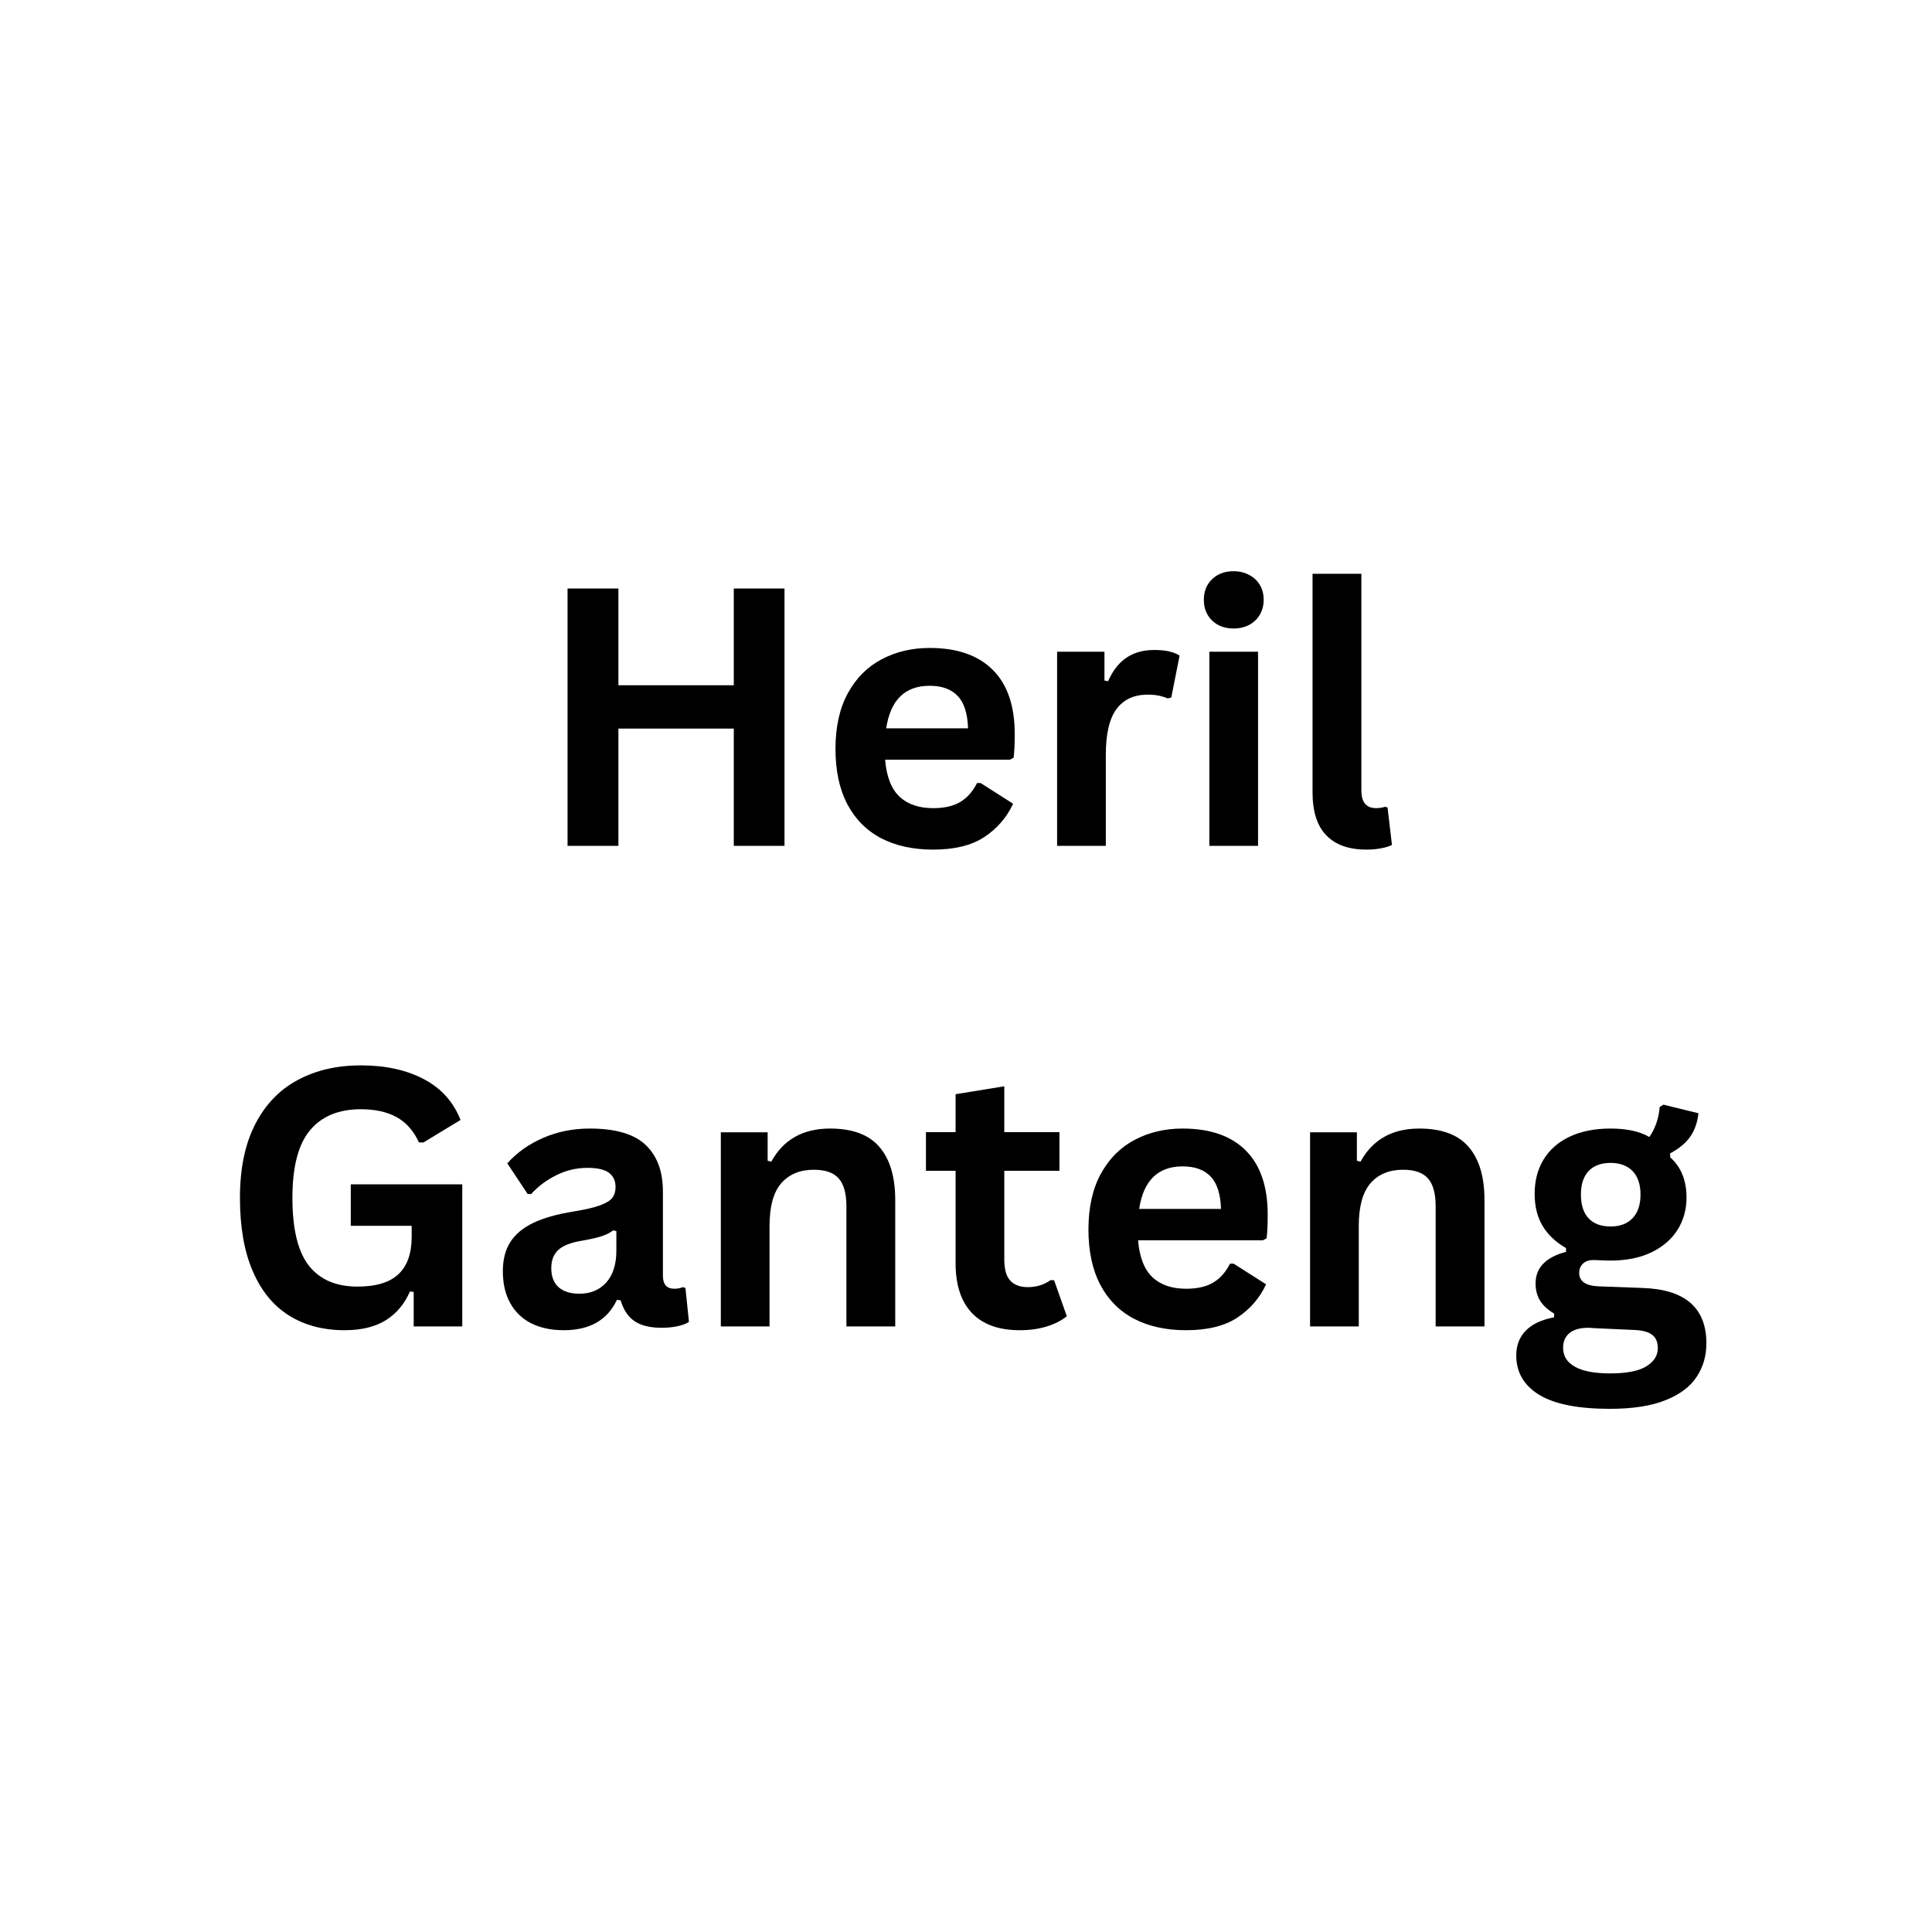
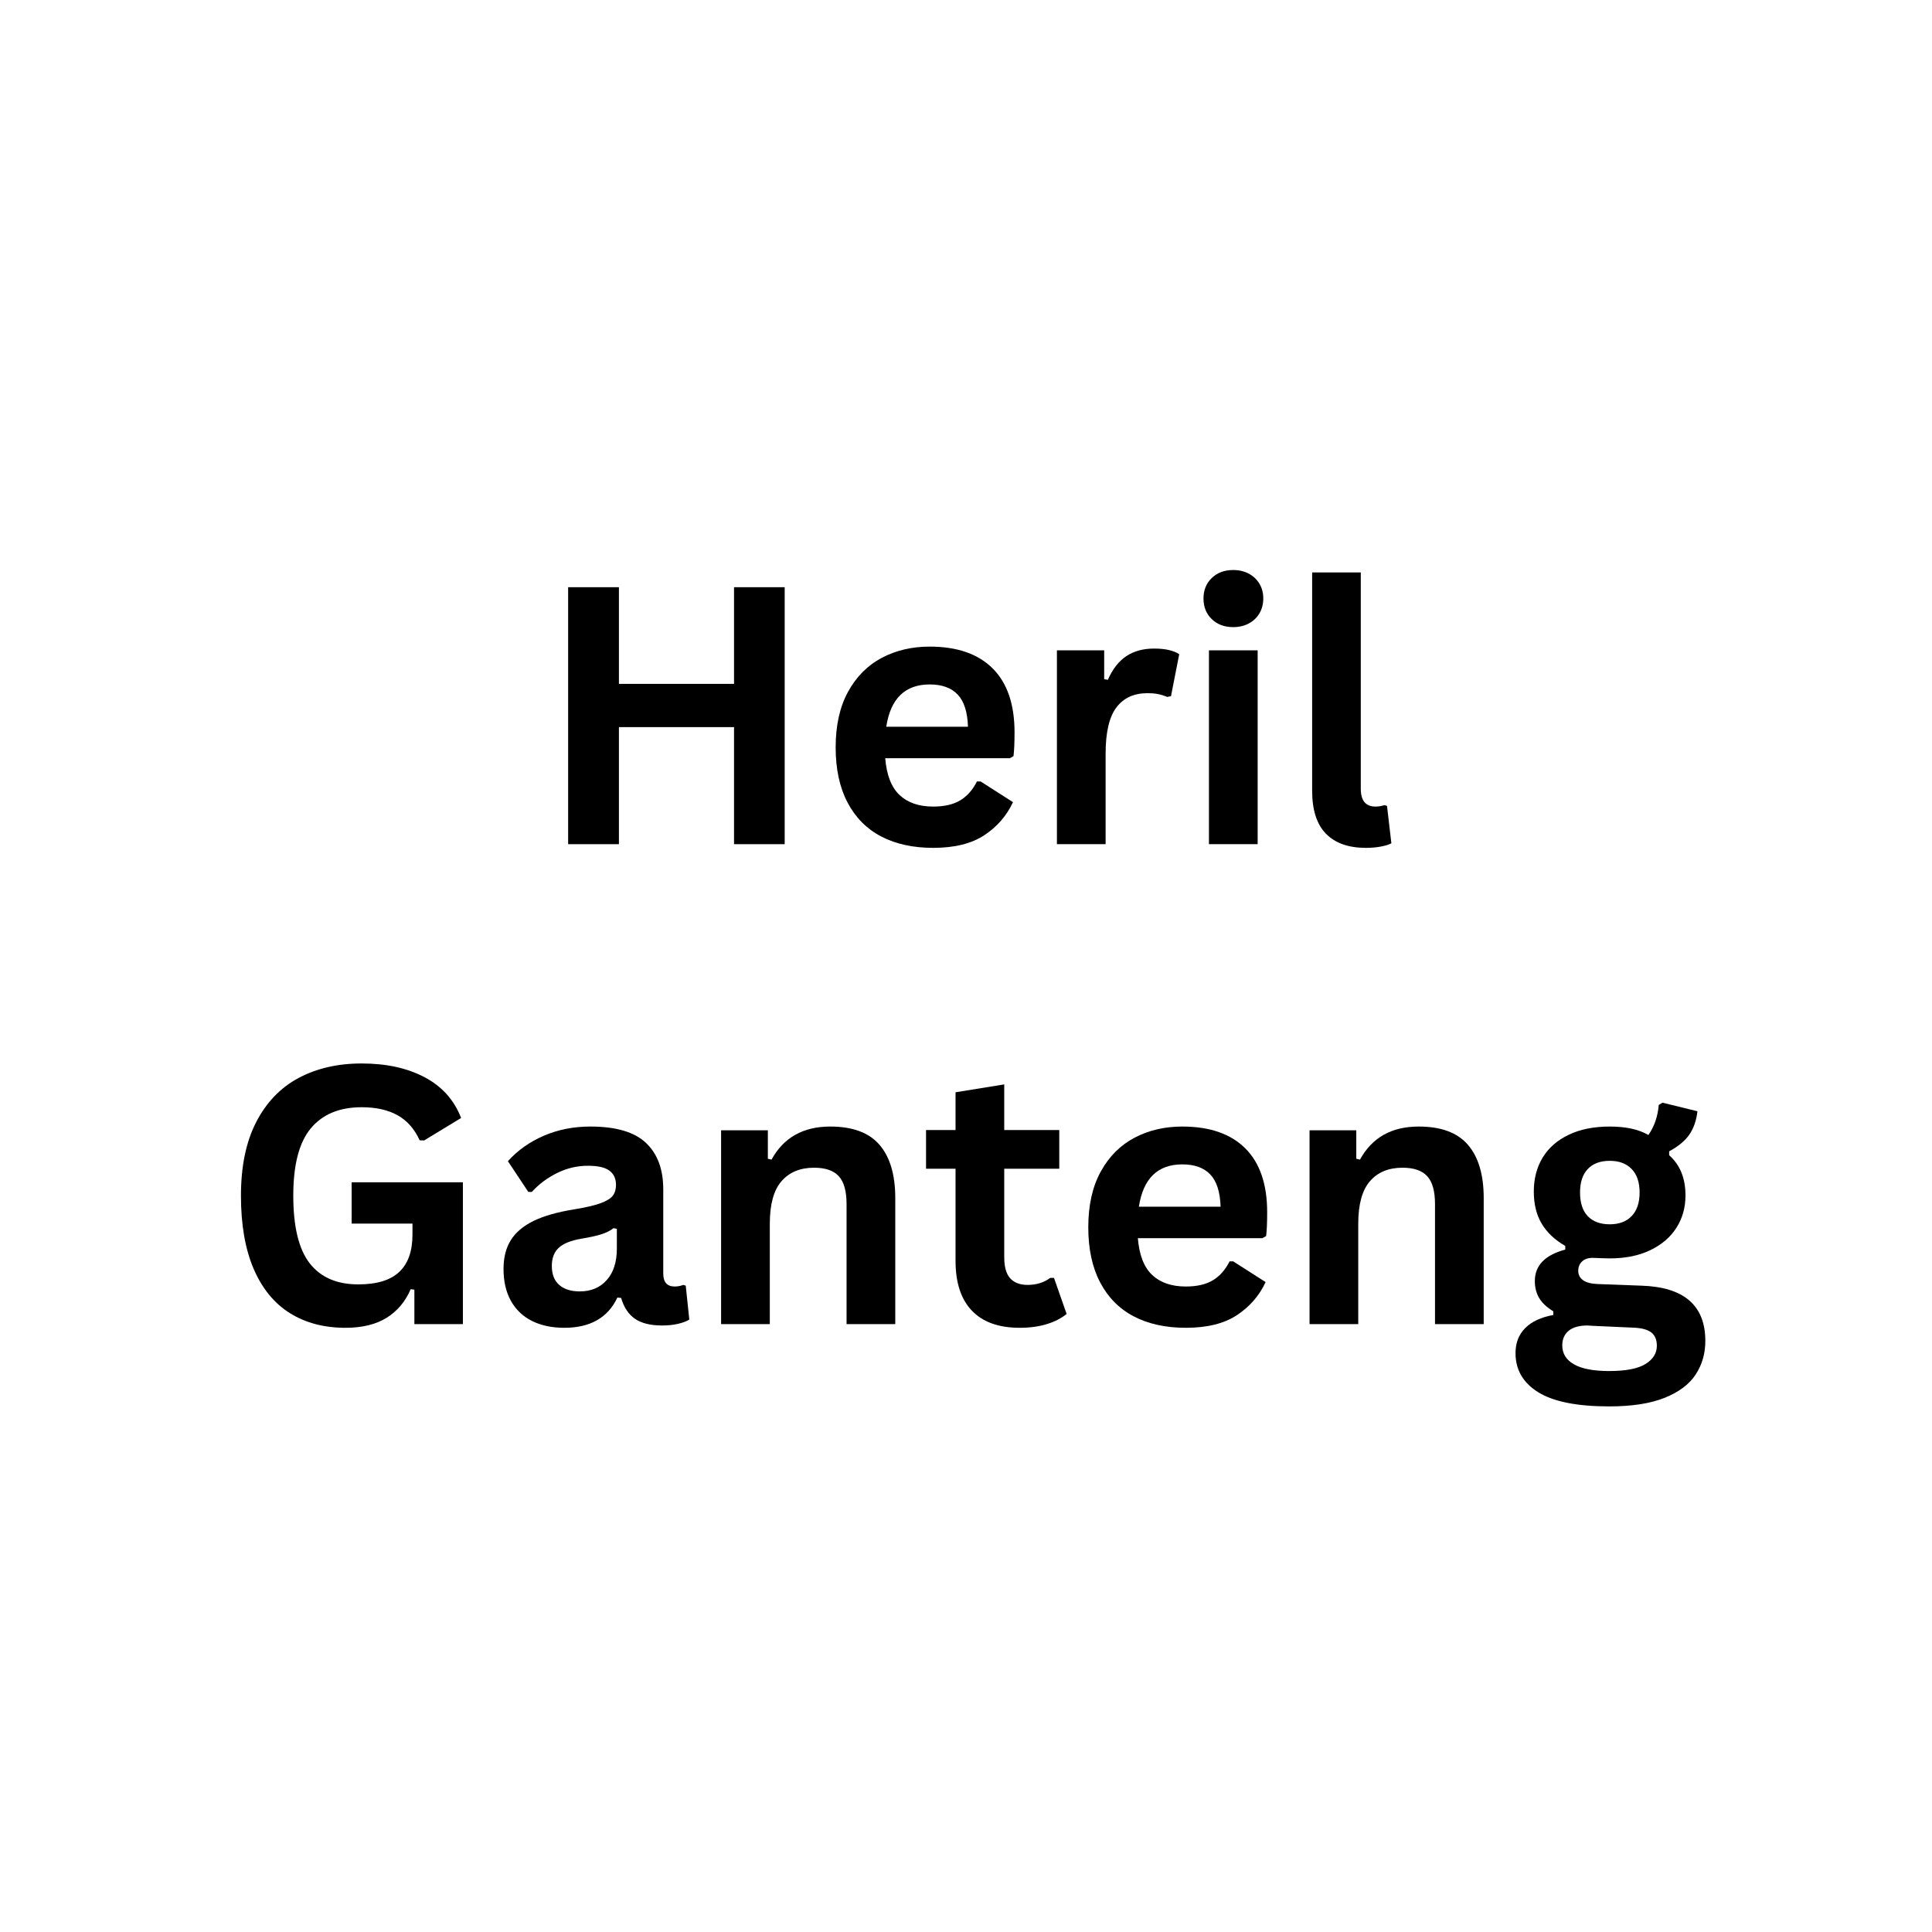
- <svg xmlns="http://www.w3.org/2000/svg" width="300" zoomAndPan="magnify" viewBox="0 0 224.88 225" height="300" preserveAspectRatio="xMidYMid meet" version="1.0">
+ <svg xmlns="http://www.w3.org/2000/svg" width="700" zoomAndPan="magnify" viewBox="0 0 525 525" height="700" preserveAspectRatio="xMidYMid meet" version="1.0">
  <defs>
    <g />
  </defs>
  <g fill="#000000" fill-opacity="1">
-     <g transform="translate(62.14652, 98.50747)">
+     <g transform="translate(145.3092, 229.3964)">
      <g>
-         <path d="M 23.25 -18.703 L 23.25 -29.969 L 29.156 -29.969 L 29.156 0 L 23.25 0 L 23.25 -13.656 L 9.812 -13.656 L 9.812 0 L 3.891 0 L 3.891 -29.969 L 9.812 -29.969 L 9.812 -18.703 Z M 23.25 -18.703 " />
+         <path d="M 54.156 -43.562 L 54.156 -69.828 L 67.922 -69.828 L 67.922 0 L 54.156 0 L 54.156 -31.812 L 22.875 -31.812 L 22.875 0 L 9.078 0 L 9.078 -69.828 L 22.875 -69.828 L 22.875 -43.562 Z M 54.156 -43.562 " />
      </g>
    </g>
-     <g transform="translate(95.20797, 98.50747)">
+     <g transform="translate(222.347, 229.3964)">
      <g>
-         <path d="M 22.344 -10.031 L 7.812 -10.031 C 7.977 -8.062 8.535 -6.629 9.484 -5.734 C 10.441 -4.836 11.75 -4.391 13.406 -4.391 C 14.707 -4.391 15.758 -4.629 16.562 -5.109 C 17.375 -5.598 18.023 -6.332 18.516 -7.312 L 18.938 -7.312 L 22.719 -4.906 C 21.977 -3.312 20.863 -2.02 19.375 -1.031 C 17.883 -0.051 15.895 0.438 13.406 0.438 C 11.07 0.438 9.051 -0.004 7.344 -0.891 C 5.645 -1.785 4.332 -3.109 3.406 -4.859 C 2.488 -6.617 2.031 -8.766 2.031 -11.297 C 2.031 -13.867 2.516 -16.035 3.484 -17.797 C 4.453 -19.555 5.766 -20.867 7.422 -21.734 C 9.078 -22.609 10.938 -23.047 13 -23.047 C 16.195 -23.047 18.645 -22.195 20.344 -20.5 C 22.051 -18.801 22.906 -16.312 22.906 -13.031 C 22.906 -11.844 22.863 -10.922 22.781 -10.266 Z M 17.469 -13.688 C 17.414 -15.414 17.016 -16.672 16.266 -17.453 C 15.523 -18.242 14.438 -18.641 13 -18.641 C 10.125 -18.641 8.438 -16.988 7.938 -13.688 Z M 17.469 -13.688 " />
+         <path d="M 52.062 -23.359 L 18.203 -23.359 C 18.578 -18.773 19.879 -15.438 22.109 -13.344 C 24.336 -11.258 27.379 -10.219 31.234 -10.219 C 34.254 -10.219 36.703 -10.781 38.578 -11.906 C 40.461 -13.039 41.977 -14.754 43.125 -17.047 L 44.125 -17.047 L 52.922 -11.422 C 51.203 -7.723 48.602 -4.727 45.125 -2.438 C 41.656 -0.145 37.023 1 31.234 1 C 25.785 1 21.078 -0.031 17.109 -2.094 C 13.148 -4.164 10.098 -7.25 7.953 -11.344 C 5.805 -15.438 4.734 -20.426 4.734 -26.312 C 4.734 -32.301 5.863 -37.348 8.125 -41.453 C 10.383 -45.555 13.438 -48.617 17.281 -50.641 C 21.133 -52.672 25.469 -53.688 30.281 -53.688 C 37.727 -53.688 43.43 -51.711 47.391 -47.766 C 51.359 -43.816 53.344 -38.02 53.344 -30.375 C 53.344 -27.602 53.25 -25.453 53.062 -23.922 Z M 40.688 -31.906 C 40.562 -35.914 39.629 -38.832 37.891 -40.656 C 36.16 -42.488 33.625 -43.406 30.281 -43.406 C 23.594 -43.406 19.66 -39.57 18.484 -31.906 Z M 40.688 -31.906 " />
      </g>
    </g>
-     <g transform="translate(119.7837, 98.50747)">
+     <g transform="translate(279.6119, 229.3964)">
      <g>
-         <path d="M 3.266 0 L 3.266 -22.609 L 8.781 -22.609 L 8.781 -19.25 L 9.203 -19.172 C 9.754 -20.422 10.473 -21.336 11.359 -21.922 C 12.242 -22.516 13.32 -22.812 14.594 -22.812 C 15.875 -22.812 16.852 -22.594 17.531 -22.156 L 16.562 -17.266 L 16.141 -17.172 C 15.766 -17.328 15.406 -17.438 15.062 -17.5 C 14.727 -17.57 14.312 -17.609 13.812 -17.609 C 12.227 -17.609 11.02 -17.051 10.188 -15.938 C 9.352 -14.82 8.938 -13.035 8.938 -10.578 L 8.938 0 Z M 3.266 0 " />
+         <path d="M 7.594 0 L 7.594 -52.672 L 20.438 -52.672 L 20.438 -44.844 L 21.438 -44.656 C 22.719 -47.582 24.391 -49.727 26.453 -51.094 C 28.523 -52.469 31.039 -53.156 34 -53.156 C 37 -53.156 39.273 -52.645 40.828 -51.625 L 38.594 -40.219 L 37.594 -40.016 C 36.727 -40.367 35.895 -40.625 35.094 -40.781 C 34.301 -40.945 33.332 -41.031 32.188 -41.031 C 28.5 -41.031 25.68 -39.727 23.734 -37.125 C 21.797 -34.531 20.828 -30.367 20.828 -24.641 L 20.828 0 Z M 7.594 0 " />
      </g>
    </g>
-     <g transform="translate(137.5135, 98.50747)">
+     <g transform="translate(320.9248, 229.3964)">
      <g>
-         <path d="M 6.094 -25.312 C 5.062 -25.312 4.223 -25.625 3.578 -26.25 C 2.941 -26.875 2.625 -27.676 2.625 -28.656 C 2.625 -29.625 2.941 -30.422 3.578 -31.047 C 4.223 -31.672 5.062 -31.984 6.094 -31.984 C 6.77 -31.984 7.375 -31.836 7.906 -31.547 C 8.445 -31.266 8.863 -30.875 9.156 -30.375 C 9.445 -29.875 9.594 -29.301 9.594 -28.656 C 9.594 -28.02 9.445 -27.445 9.156 -26.938 C 8.863 -26.426 8.445 -26.023 7.906 -25.734 C 7.375 -25.453 6.77 -25.312 6.094 -25.312 Z M 3.266 0 L 3.266 -22.609 L 8.938 -22.609 L 8.938 0 Z M 3.266 0 " />
+         <path d="M 14.188 -58.984 C 11.801 -58.984 9.859 -59.707 8.359 -61.156 C 6.859 -62.602 6.109 -64.473 6.109 -66.766 C 6.109 -69.023 6.859 -70.879 8.359 -72.328 C 9.859 -73.773 11.801 -74.5 14.188 -74.5 C 15.781 -74.5 17.195 -74.164 18.438 -73.5 C 19.676 -72.832 20.641 -71.914 21.328 -70.75 C 22.016 -69.594 22.359 -68.266 22.359 -66.766 C 22.359 -65.273 22.016 -63.938 21.328 -62.75 C 20.641 -61.57 19.676 -60.648 18.438 -59.984 C 17.195 -59.316 15.781 -58.984 14.188 -58.984 Z M 7.594 0 L 7.594 -52.672 L 20.828 -52.672 L 20.828 0 Z M 7.594 0 " />
      </g>
    </g>
-     <g transform="translate(149.6887, 98.50747)">
+     <g transform="translate(349.2946, 229.3964)">
      <g>
-         <path d="M 9.391 0.438 C 7.348 0.438 5.789 -0.113 4.719 -1.219 C 3.645 -2.32 3.109 -3.992 3.109 -6.234 L 3.109 -31.688 L 8.797 -31.688 L 8.797 -6.453 C 8.797 -5.078 9.367 -4.391 10.516 -4.391 C 10.848 -4.391 11.195 -4.441 11.562 -4.547 L 11.844 -4.469 L 12.359 -0.109 C 12.047 0.055 11.629 0.188 11.109 0.281 C 10.586 0.383 10.016 0.438 9.391 0.438 Z M 9.391 0.438 " />
+         <path d="M 21.875 1 C 17.133 1 13.516 -0.281 11.016 -2.844 C 8.516 -5.406 7.266 -9.297 7.266 -14.516 L 7.266 -73.844 L 20.484 -73.844 L 20.484 -15.047 C 20.484 -11.828 21.82 -10.219 24.5 -10.219 C 25.258 -10.219 26.07 -10.348 26.938 -10.609 L 27.609 -10.406 L 28.797 -0.234 C 28.066 0.141 27.098 0.438 25.891 0.656 C 24.68 0.883 23.344 1 21.875 1 Z M 21.875 1 " />
      </g>
    </g>
  </g>
  <g fill="#000000" fill-opacity="1">
-     <g transform="translate(25.52544, 154.4776)">
+     <g transform="translate(59.9769, 359.8147)">
      <g>
-         <path d="M 14.562 0.438 C 12.051 0.438 9.883 -0.133 8.062 -1.281 C 6.238 -2.426 4.832 -4.148 3.844 -6.453 C 2.852 -8.754 2.359 -11.598 2.359 -14.984 C 2.359 -18.398 2.953 -21.258 4.141 -23.562 C 5.328 -25.863 6.977 -27.578 9.094 -28.703 C 11.207 -29.836 13.656 -30.406 16.438 -30.406 C 19.312 -30.406 21.758 -29.867 23.781 -28.797 C 25.801 -27.734 27.223 -26.148 28.047 -24.047 L 23.719 -21.422 L 23.203 -21.438 C 22.586 -22.781 21.723 -23.758 20.609 -24.375 C 19.492 -24.988 18.102 -25.297 16.438 -25.297 C 13.852 -25.297 11.879 -24.477 10.516 -22.844 C 9.148 -21.207 8.469 -18.586 8.469 -14.984 C 8.469 -11.359 9.102 -8.727 10.375 -7.094 C 11.656 -5.457 13.547 -4.641 16.047 -4.641 C 18.211 -4.641 19.805 -5.125 20.828 -6.094 C 21.848 -7.062 22.359 -8.508 22.359 -10.438 L 22.359 -11.719 L 15.266 -11.719 L 15.266 -16.547 L 28.25 -16.547 L 28.25 0 L 22.594 0 L 22.594 -4.016 L 22.156 -4.078 C 21.539 -2.641 20.609 -1.523 19.359 -0.734 C 18.109 0.047 16.508 0.438 14.562 0.438 Z M 14.562 0.438 " />
+         <path d="M 33.906 1 C 28.082 1 23.047 -0.328 18.797 -2.984 C 14.547 -5.641 11.266 -9.648 8.953 -15.016 C 6.648 -20.379 5.5 -27.008 5.5 -34.906 C 5.5 -42.875 6.879 -49.539 9.641 -54.906 C 12.41 -60.27 16.254 -64.266 21.172 -66.891 C 26.098 -69.516 31.805 -70.828 38.297 -70.828 C 44.984 -70.828 50.68 -69.582 55.391 -67.094 C 60.109 -64.613 63.422 -60.922 65.328 -56.016 L 55.266 -49.906 L 54.062 -49.953 C 52.633 -53.078 50.617 -55.352 48.016 -56.781 C 45.422 -58.219 42.18 -58.938 38.297 -58.938 C 32.285 -58.938 27.688 -57.031 24.5 -53.219 C 21.312 -49.414 19.719 -43.312 19.719 -34.906 C 19.719 -26.469 21.207 -20.336 24.188 -16.516 C 27.164 -12.703 31.566 -10.797 37.391 -10.797 C 42.422 -10.797 46.129 -11.926 48.516 -14.188 C 50.91 -16.445 52.109 -19.82 52.109 -24.312 L 52.109 -27.312 L 35.578 -27.312 L 35.578 -38.547 L 65.812 -38.547 L 65.812 0 L 52.625 0 L 52.625 -9.359 L 51.625 -9.5 C 50.195 -6.156 48.023 -3.566 45.109 -1.734 C 42.191 0.086 38.457 1 33.906 1 Z M 33.906 1 " />
      </g>
    </g>
-     <g transform="translate(56.78317, 154.4776)">
+     <g transform="translate(132.8118, 359.8147)">
      <g>
-         <path d="M 8.812 0.438 C 7.363 0.438 6.102 0.172 5.031 -0.359 C 3.969 -0.898 3.148 -1.688 2.578 -2.719 C 2.004 -3.75 1.719 -4.988 1.719 -6.438 C 1.719 -7.781 2.004 -8.906 2.578 -9.812 C 3.148 -10.719 4.035 -11.461 5.234 -12.047 C 6.441 -12.629 8.02 -13.078 9.969 -13.391 C 11.32 -13.609 12.348 -13.848 13.047 -14.109 C 13.754 -14.367 14.227 -14.66 14.469 -14.984 C 14.719 -15.316 14.844 -15.734 14.844 -16.234 C 14.844 -16.961 14.586 -17.516 14.078 -17.891 C 13.578 -18.273 12.738 -18.469 11.562 -18.469 C 10.301 -18.469 9.102 -18.188 7.969 -17.625 C 6.832 -17.07 5.848 -16.336 5.016 -15.422 L 4.609 -15.422 L 2.234 -19 C 3.379 -20.27 4.781 -21.258 6.438 -21.969 C 8.094 -22.688 9.895 -23.047 11.844 -23.047 C 14.844 -23.047 17.008 -22.41 18.344 -21.141 C 19.688 -19.867 20.359 -18.062 20.359 -15.719 L 20.359 -5.906 C 20.359 -4.895 20.801 -4.391 21.688 -4.391 C 22.031 -4.391 22.363 -4.453 22.688 -4.578 L 22.984 -4.484 L 23.391 -0.531 C 23.078 -0.32 22.641 -0.156 22.078 -0.031 C 21.516 0.094 20.898 0.156 20.234 0.156 C 18.879 0.156 17.82 -0.098 17.062 -0.609 C 16.301 -1.129 15.758 -1.941 15.438 -3.047 L 15 -3.094 C 13.895 -0.738 11.832 0.438 8.812 0.438 Z M 10.625 -3.812 C 11.938 -3.812 12.984 -4.25 13.766 -5.125 C 14.547 -6.008 14.938 -7.238 14.938 -8.812 L 14.938 -11.109 L 14.562 -11.188 C 14.219 -10.914 13.766 -10.688 13.203 -10.5 C 12.648 -10.32 11.859 -10.145 10.828 -9.969 C 9.598 -9.758 8.711 -9.406 8.172 -8.906 C 7.629 -8.406 7.359 -7.695 7.359 -6.781 C 7.359 -5.812 7.645 -5.07 8.219 -4.562 C 8.789 -4.062 9.594 -3.812 10.625 -3.812 Z M 10.625 -3.812 " />
+         <path d="M 20.531 1 C 17.156 1 14.227 0.379 11.75 -0.859 C 9.27 -2.098 7.359 -3.922 6.016 -6.328 C 4.68 -8.734 4.016 -11.625 4.016 -15 C 4.016 -18.113 4.68 -20.727 6.016 -22.844 C 7.359 -24.969 9.426 -26.707 12.219 -28.062 C 15.02 -29.414 18.688 -30.457 23.219 -31.188 C 26.363 -31.695 28.754 -32.254 30.391 -32.859 C 32.035 -33.461 33.145 -34.145 33.719 -34.906 C 34.289 -35.676 34.578 -36.648 34.578 -37.828 C 34.578 -39.516 33.988 -40.801 32.812 -41.688 C 31.633 -42.582 29.676 -43.031 26.938 -43.031 C 24.008 -43.031 21.223 -42.375 18.578 -41.062 C 15.93 -39.758 13.641 -38.047 11.703 -35.922 L 10.75 -35.922 L 5.203 -44.281 C 7.879 -47.238 11.145 -49.547 15 -51.203 C 18.852 -52.859 23.055 -53.688 27.609 -53.688 C 34.578 -53.688 39.617 -52.203 42.734 -49.234 C 45.859 -46.273 47.422 -42.07 47.422 -36.625 L 47.422 -13.75 C 47.422 -11.395 48.457 -10.219 50.531 -10.219 C 51.32 -10.219 52.102 -10.363 52.875 -10.656 L 53.531 -10.453 L 54.5 -1.234 C 53.758 -0.766 52.738 -0.379 51.438 -0.078 C 50.133 0.223 48.703 0.375 47.141 0.375 C 43.984 0.375 41.52 -0.227 39.75 -1.438 C 37.988 -2.645 36.727 -4.535 35.969 -7.109 L 34.953 -7.219 C 32.379 -1.738 27.57 1 20.531 1 Z M 24.734 -8.891 C 27.797 -8.891 30.238 -9.914 32.062 -11.969 C 33.895 -14.02 34.812 -16.875 34.812 -20.531 L 34.812 -25.891 L 33.906 -26.078 C 33.113 -25.441 32.07 -24.906 30.781 -24.469 C 29.488 -24.039 27.633 -23.625 25.219 -23.219 C 22.352 -22.738 20.289 -21.914 19.031 -20.75 C 17.77 -19.594 17.141 -17.945 17.141 -15.812 C 17.141 -13.551 17.805 -11.832 19.141 -10.656 C 20.484 -9.477 22.348 -8.891 24.734 -8.891 Z M 24.734 -8.891 " />
      </g>
    </g>
-     <g transform="translate(80.62103, 154.4776)">
+     <g transform="translate(188.3574, 359.8147)">
      <g>
-         <path d="M 3.266 0 L 3.266 -22.609 L 8.719 -22.609 L 8.719 -19.297 L 9.141 -19.188 C 10.547 -21.758 12.828 -23.047 15.984 -23.047 C 18.598 -23.047 20.516 -22.332 21.734 -20.906 C 22.961 -19.488 23.578 -17.422 23.578 -14.703 L 23.578 0 L 17.891 0 L 17.891 -14 C 17.891 -15.5 17.586 -16.582 16.984 -17.25 C 16.391 -17.914 15.43 -18.25 14.109 -18.25 C 12.484 -18.25 11.211 -17.723 10.297 -16.672 C 9.391 -15.617 8.938 -13.961 8.938 -11.703 L 8.938 0 Z M 3.266 0 " />
+         <path d="M 7.594 0 L 7.594 -52.672 L 20.297 -52.672 L 20.297 -44.938 L 21.297 -44.703 C 24.578 -50.691 29.895 -53.688 37.25 -53.688 C 43.332 -53.688 47.797 -52.031 50.641 -48.719 C 53.492 -45.406 54.922 -40.582 54.922 -34.25 L 54.922 0 L 41.688 0 L 41.688 -32.625 C 41.688 -36.125 40.984 -38.645 39.578 -40.188 C 38.18 -41.727 35.941 -42.5 32.859 -42.5 C 29.066 -42.5 26.113 -41.273 24 -38.828 C 21.883 -36.379 20.828 -32.523 20.828 -27.266 L 20.828 0 Z M 7.594 0 " />
      </g>
    </g>
-     <g transform="translate(107.103, 154.4776)">
+     <g transform="translate(250.0641, 359.8147)">
      <g>
-         <path d="M 15.594 -5.391 L 17.078 -1.188 C 16.461 -0.688 15.688 -0.289 14.75 0 C 13.82 0.289 12.773 0.438 11.609 0.438 C 9.16 0.438 7.301 -0.227 6.031 -1.562 C 4.758 -2.895 4.125 -4.832 4.125 -7.375 L 4.125 -18.125 L 0.672 -18.125 L 0.672 -22.625 L 4.125 -22.625 L 4.125 -27.047 L 9.797 -27.969 L 9.797 -22.625 L 16.219 -22.625 L 16.219 -18.125 L 9.797 -18.125 L 9.797 -7.797 C 9.797 -6.672 10.023 -5.852 10.484 -5.344 C 10.953 -4.832 11.633 -4.578 12.531 -4.578 C 13.539 -4.578 14.422 -4.848 15.172 -5.391 Z M 15.594 -5.391 " />
+         <path d="M 36.344 -12.562 L 39.781 -2.766 C 38.352 -1.586 36.555 -0.664 34.391 0 C 32.223 0.664 29.77 1 27.031 1 C 21.332 1 17 -0.551 14.031 -3.656 C 11.07 -6.758 9.594 -11.27 9.594 -17.188 L 9.594 -42.219 L 1.578 -42.219 L 1.578 -52.734 L 9.594 -52.734 L 9.594 -63 L 22.828 -65.141 L 22.828 -52.734 L 37.781 -52.734 L 37.781 -42.219 L 22.828 -42.219 L 22.828 -18.156 C 22.828 -15.539 23.367 -13.633 24.453 -12.438 C 25.535 -11.25 27.113 -10.656 29.188 -10.656 C 31.539 -10.656 33.594 -11.289 35.344 -12.562 Z M 36.344 -12.562 " />
      </g>
    </g>
-     <g transform="translate(124.6688, 154.4776)">
+     <g transform="translate(290.9949, 359.8147)">
      <g>
-         <path d="M 22.344 -10.031 L 7.812 -10.031 C 7.977 -8.062 8.535 -6.629 9.484 -5.734 C 10.441 -4.836 11.75 -4.391 13.406 -4.391 C 14.707 -4.391 15.758 -4.629 16.562 -5.109 C 17.375 -5.598 18.023 -6.332 18.516 -7.312 L 18.938 -7.312 L 22.719 -4.906 C 21.977 -3.312 20.863 -2.02 19.375 -1.031 C 17.883 -0.051 15.895 0.438 13.406 0.438 C 11.07 0.438 9.051 -0.004 7.344 -0.891 C 5.645 -1.785 4.332 -3.109 3.406 -4.859 C 2.488 -6.617 2.031 -8.766 2.031 -11.297 C 2.031 -13.867 2.516 -16.035 3.484 -17.797 C 4.453 -19.555 5.766 -20.867 7.422 -21.734 C 9.078 -22.609 10.938 -23.047 13 -23.047 C 16.195 -23.047 18.645 -22.195 20.344 -20.5 C 22.051 -18.801 22.906 -16.312 22.906 -13.031 C 22.906 -11.844 22.863 -10.922 22.781 -10.266 Z M 17.469 -13.688 C 17.414 -15.414 17.016 -16.672 16.266 -17.453 C 15.523 -18.242 14.438 -18.641 13 -18.641 C 10.125 -18.641 8.438 -16.988 7.938 -13.688 Z M 17.469 -13.688 " />
+         <path d="M 52.062 -23.359 L 18.203 -23.359 C 18.578 -18.773 19.879 -15.438 22.109 -13.344 C 24.336 -11.258 27.379 -10.219 31.234 -10.219 C 34.254 -10.219 36.703 -10.781 38.578 -11.906 C 40.461 -13.039 41.977 -14.754 43.125 -17.047 L 44.125 -17.047 L 52.922 -11.422 C 51.203 -7.723 48.602 -4.727 45.125 -2.438 C 41.656 -0.145 37.023 1 31.234 1 C 25.785 1 21.078 -0.031 17.109 -2.094 C 13.148 -4.164 10.098 -7.25 7.953 -11.344 C 5.805 -15.438 4.734 -20.426 4.734 -26.312 C 4.734 -32.301 5.863 -37.348 8.125 -41.453 C 10.383 -45.555 13.438 -48.617 17.281 -50.641 C 21.133 -52.672 25.469 -53.688 30.281 -53.688 C 37.727 -53.688 43.43 -51.711 47.391 -47.766 C 51.359 -43.816 53.344 -38.02 53.344 -30.375 C 53.344 -27.602 53.25 -25.453 53.062 -23.922 Z M 40.688 -31.906 C 40.562 -35.914 39.629 -38.832 37.891 -40.656 C 36.16 -42.488 33.625 -43.406 30.281 -43.406 C 23.594 -43.406 19.66 -39.57 18.484 -31.906 Z M 40.688 -31.906 " />
      </g>
    </g>
-     <g transform="translate(149.2446, 154.4776)">
+     <g transform="translate(348.2598, 359.8147)">
      <g>
-         <path d="M 3.266 0 L 3.266 -22.609 L 8.719 -22.609 L 8.719 -19.297 L 9.141 -19.188 C 10.547 -21.758 12.828 -23.047 15.984 -23.047 C 18.598 -23.047 20.516 -22.332 21.734 -20.906 C 22.961 -19.488 23.578 -17.422 23.578 -14.703 L 23.578 0 L 17.891 0 L 17.891 -14 C 17.891 -15.5 17.586 -16.582 16.984 -17.25 C 16.391 -17.914 15.43 -18.25 14.109 -18.25 C 12.484 -18.25 11.211 -17.723 10.297 -16.672 C 9.391 -15.617 8.938 -13.961 8.938 -11.703 L 8.938 0 Z M 3.266 0 " />
+         <path d="M 7.594 0 L 7.594 -52.672 L 20.297 -52.672 L 20.297 -44.938 L 21.297 -44.703 C 24.578 -50.691 29.895 -53.688 37.25 -53.688 C 43.332 -53.688 47.797 -52.031 50.641 -48.719 C 53.492 -45.406 54.922 -40.582 54.922 -34.25 L 54.922 0 L 41.688 0 L 41.688 -32.625 C 41.688 -36.125 40.984 -38.645 39.578 -40.188 C 38.18 -41.727 35.941 -42.5 32.859 -42.5 C 29.066 -42.5 26.113 -41.273 24 -38.828 C 21.883 -36.379 20.828 -32.523 20.828 -27.266 L 20.828 0 Z M 7.594 0 " />
      </g>
    </g>
-     <g transform="translate(175.7265, 154.4776)">
+     <g transform="translate(409.9665, 359.8147)">
      <g>
-         <path d="M 11.719 9.594 C 7.988 9.594 5.234 9.047 3.453 7.953 C 1.68 6.859 0.797 5.332 0.797 3.375 C 0.797 2.188 1.176 1.211 1.938 0.453 C 2.695 -0.297 3.785 -0.801 5.203 -1.062 L 5.203 -1.5 C 4.441 -1.957 3.891 -2.469 3.547 -3.031 C 3.211 -3.602 3.047 -4.266 3.047 -5.016 C 3.047 -6.836 4.227 -8.062 6.594 -8.688 L 6.594 -9.125 C 5.383 -9.82 4.473 -10.688 3.859 -11.719 C 3.242 -12.75 2.938 -13.992 2.938 -15.453 C 2.938 -16.961 3.281 -18.285 3.969 -19.422 C 4.656 -20.566 5.664 -21.457 7 -22.094 C 8.332 -22.727 9.926 -23.047 11.781 -23.047 C 13.664 -23.047 15.172 -22.719 16.297 -22.062 C 16.992 -23.07 17.395 -24.238 17.5 -25.562 L 17.938 -25.828 L 22.016 -24.828 C 21.891 -23.742 21.57 -22.836 21.062 -22.109 C 20.562 -21.379 19.781 -20.727 18.719 -20.156 L 18.719 -19.703 C 19.988 -18.578 20.625 -17.008 20.625 -15 C 20.625 -13.613 20.273 -12.363 19.578 -11.25 C 18.879 -10.145 17.863 -9.27 16.531 -8.625 C 15.195 -7.988 13.613 -7.672 11.781 -7.672 L 10.922 -7.688 C 10.379 -7.719 10 -7.734 9.781 -7.734 C 9.258 -7.734 8.852 -7.594 8.562 -7.312 C 8.27 -7.031 8.125 -6.672 8.125 -6.234 C 8.125 -5.754 8.312 -5.379 8.688 -5.109 C 9.07 -4.848 9.633 -4.703 10.375 -4.672 L 15.438 -4.484 C 20.438 -4.336 22.938 -2.188 22.938 1.969 C 22.938 3.426 22.562 4.723 21.812 5.859 C 21.07 7.004 19.867 7.91 18.203 8.578 C 16.535 9.254 14.375 9.594 11.719 9.594 Z M 11.781 -11.641 C 12.875 -11.641 13.727 -11.961 14.344 -12.609 C 14.957 -13.254 15.266 -14.172 15.266 -15.359 C 15.266 -16.547 14.957 -17.457 14.344 -18.094 C 13.727 -18.727 12.875 -19.047 11.781 -19.047 C 10.676 -19.047 9.82 -18.727 9.219 -18.094 C 8.625 -17.457 8.328 -16.547 8.328 -15.359 C 8.328 -14.148 8.625 -13.227 9.219 -12.594 C 9.82 -11.957 10.676 -11.641 11.781 -11.641 Z M 11.719 5.469 C 13.664 5.469 15.078 5.191 15.953 4.641 C 16.836 4.098 17.281 3.391 17.281 2.516 C 17.281 1.805 17.051 1.285 16.594 0.953 C 16.145 0.617 15.43 0.438 14.453 0.406 L 9.984 0.203 C 9.836 0.203 9.695 0.191 9.562 0.172 C 9.438 0.16 9.312 0.156 9.188 0.156 C 8.227 0.156 7.5 0.359 7 0.766 C 6.5 1.18 6.25 1.754 6.25 2.484 C 6.25 3.441 6.707 4.176 7.625 4.688 C 8.539 5.207 9.906 5.469 11.719 5.469 Z M 11.719 5.469 " />
+         <path d="M 27.312 22.359 C 18.625 22.359 12.207 21.082 8.062 18.531 C 3.926 15.977 1.859 12.426 1.859 7.875 C 1.859 5.102 2.738 2.832 4.5 1.062 C 6.27 -0.695 8.812 -1.879 12.125 -2.484 L 12.125 -3.484 C 10.344 -4.566 9.062 -5.77 8.281 -7.094 C 7.5 -8.414 7.109 -9.953 7.109 -11.703 C 7.109 -15.93 9.863 -18.781 15.375 -20.25 L 15.375 -21.25 C 12.539 -22.875 10.406 -24.891 8.969 -27.297 C 7.539 -29.703 6.828 -32.609 6.828 -36.016 C 6.828 -39.516 7.629 -42.594 9.234 -45.25 C 10.848 -47.906 13.207 -49.973 16.312 -51.453 C 19.414 -52.941 23.133 -53.688 27.469 -53.688 C 31.852 -53.688 35.352 -52.922 37.969 -51.391 C 39.594 -53.742 40.531 -56.469 40.781 -59.562 L 41.797 -60.172 L 51.297 -57.844 C 51.004 -55.32 50.27 -53.207 49.094 -51.5 C 47.914 -49.801 46.086 -48.285 43.609 -46.953 L 43.609 -45.891 C 46.566 -43.285 48.047 -39.641 48.047 -34.953 C 48.047 -31.711 47.234 -28.801 45.609 -26.219 C 43.984 -23.645 41.617 -21.609 38.516 -20.109 C 35.41 -18.609 31.727 -17.859 27.469 -17.859 L 25.453 -17.906 C 24.18 -17.969 23.289 -18 22.781 -18 C 21.57 -18 20.625 -17.672 19.938 -17.016 C 19.25 -16.367 18.906 -15.535 18.906 -14.516 C 18.906 -13.398 19.352 -12.531 20.25 -11.906 C 21.145 -11.289 22.453 -10.953 24.172 -10.891 L 35.969 -10.453 C 47.613 -10.109 53.438 -5.098 53.438 4.578 C 53.438 7.984 52.566 11.016 50.828 13.672 C 49.098 16.336 46.289 18.453 42.406 20.016 C 38.52 21.578 33.488 22.359 27.312 22.359 Z M 27.469 -27.125 C 30.008 -27.125 31.992 -27.867 33.422 -29.359 C 34.859 -30.859 35.578 -32.992 35.578 -35.766 C 35.578 -38.535 34.859 -40.66 33.422 -42.141 C 31.992 -43.629 30.008 -44.375 27.469 -44.375 C 24.883 -44.375 22.891 -43.629 21.484 -42.141 C 20.086 -40.66 19.391 -38.535 19.391 -35.766 C 19.391 -32.961 20.086 -30.82 21.484 -29.344 C 22.891 -27.863 24.883 -27.125 27.469 -27.125 Z M 27.312 12.75 C 31.832 12.75 35.117 12.113 37.172 10.844 C 39.234 9.57 40.266 7.914 40.266 5.875 C 40.266 4.219 39.738 3 38.688 2.219 C 37.633 1.438 35.961 1.016 33.672 0.953 L 23.266 0.484 C 22.91 0.484 22.582 0.461 22.281 0.422 C 21.977 0.391 21.68 0.375 21.391 0.375 C 19.16 0.375 17.461 0.852 16.297 1.812 C 15.141 2.77 14.562 4.094 14.562 5.781 C 14.562 8.008 15.629 9.727 17.766 10.938 C 19.898 12.145 23.082 12.75 27.312 12.75 Z M 27.312 12.75 " />
      </g>
    </g>
  </g>
</svg>
